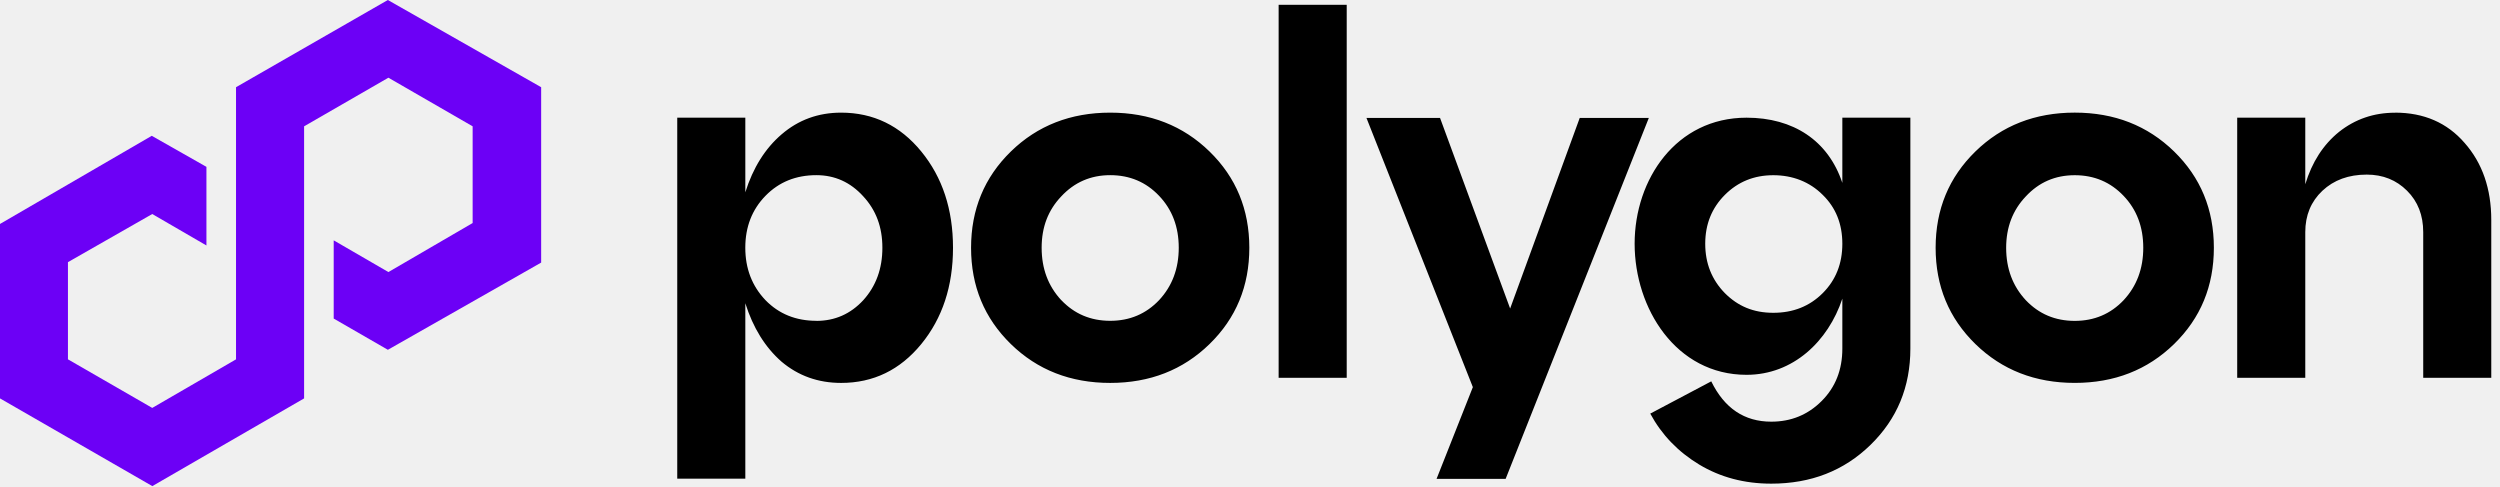
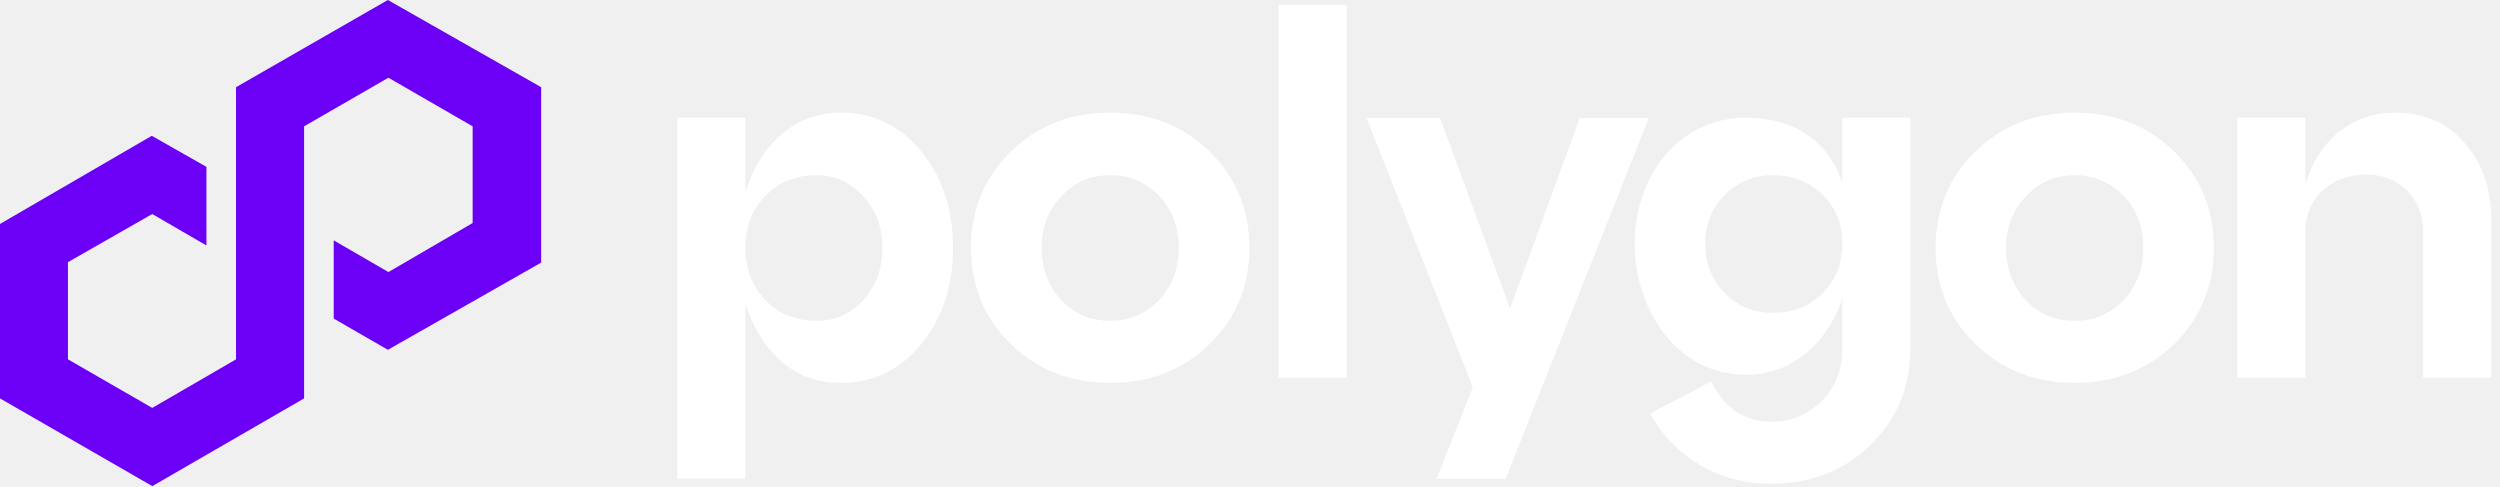
<svg xmlns="http://www.w3.org/2000/svg" width="108" height="21" viewBox="0 0 108 21" fill="none">
  <path d="M16.755 0L10.196 3.767V15.524L6.577 17.622L2.935 15.523V11.325L6.577 9.246L8.918 10.604V7.208L6.556 5.867L0 9.675V17.211L6.58 21L13.137 17.211V5.457L16.779 3.357L20.418 5.457V9.635L16.779 11.753L14.416 10.383V13.762L16.756 15.111L23.378 11.344V3.767L16.755 0Z" fill="#6C00F6" />
-   <path fill-rule="evenodd" clip-rule="evenodd" d="M55.237 16.322H58.178V0.206H55.237V16.323V16.322ZM36.336 4.866C37.729 4.866 38.885 5.427 39.799 6.544C40.714 7.662 41.17 9.049 41.17 10.704C41.17 12.36 40.713 13.747 39.799 14.864C38.883 15.982 37.729 16.542 36.336 16.542C35.349 16.542 34.492 16.238 33.766 15.627C33.054 15.003 32.532 14.161 32.198 13.1V20.679H29.257V5.084H32.198V8.307C32.531 7.247 33.056 6.411 33.766 5.803C34.492 5.178 35.349 4.866 36.336 4.866ZM35.268 13.862C36.066 13.862 36.742 13.564 37.293 12.969C37.844 12.36 38.119 11.604 38.119 10.704C38.119 9.805 37.844 9.077 37.293 8.482C36.742 7.874 36.066 7.567 35.268 7.567C34.381 7.567 33.65 7.864 33.068 8.46C32.488 9.055 32.197 9.802 32.197 10.702C32.197 11.601 32.488 12.357 33.068 12.966C33.647 13.561 34.381 13.859 35.268 13.859V13.862ZM41.95 10.704C41.95 12.36 42.524 13.747 43.67 14.864C44.816 15.982 46.248 16.542 47.961 16.542C49.674 16.542 51.105 15.982 52.251 14.864C53.398 13.747 53.971 12.36 53.971 10.704C53.971 9.049 53.398 7.662 52.251 6.544C51.105 5.427 49.674 4.866 47.961 4.866C46.248 4.866 44.816 5.427 43.67 6.544C42.524 7.662 41.95 9.049 41.95 10.704ZM45.848 12.969C45.281 12.36 44.999 11.604 44.999 10.704C44.999 9.805 45.281 9.077 45.848 8.482C46.415 7.874 47.118 7.567 47.961 7.567C48.803 7.567 49.508 7.864 50.073 8.46C50.64 9.055 50.922 9.802 50.922 10.702C50.922 11.601 50.64 12.357 50.073 12.966C49.507 13.561 48.803 13.859 47.961 13.859C47.118 13.859 46.413 13.561 45.848 12.966V12.969ZM85.338 14.863C84.192 13.745 83.619 12.359 83.619 10.703C83.619 9.047 84.192 7.661 85.338 6.543C86.485 5.425 87.916 4.865 89.629 4.865C91.342 4.865 92.773 5.425 93.92 6.543C95.066 7.661 95.639 9.047 95.639 10.703C95.639 12.359 95.066 13.745 93.92 14.863C92.773 15.981 91.342 16.541 89.629 16.541C87.916 16.541 86.486 15.981 85.338 14.863ZM86.666 10.704C86.666 11.604 86.948 12.36 87.515 12.969C88.082 13.564 88.785 13.862 89.628 13.862C90.47 13.862 91.175 13.564 91.74 12.969C92.307 12.36 92.589 11.604 92.589 10.704C92.589 9.805 92.307 9.055 91.74 8.462C91.174 7.867 90.47 7.569 89.628 7.569C88.785 7.569 88.082 7.874 87.515 8.485C86.948 9.08 86.666 9.82 86.666 10.707V10.704ZM103.466 4.866C104.714 4.866 105.717 5.303 106.47 6.173C107.239 7.044 107.623 8.156 107.623 9.504V16.32H104.683V10.027C104.683 9.301 104.452 8.705 103.985 8.24C103.521 7.776 102.941 7.543 102.244 7.543C101.459 7.543 100.822 7.777 100.328 8.24C99.835 8.705 99.588 9.301 99.588 10.027V16.32H96.647V5.084H99.588V7.96C99.879 7.001 100.366 6.247 101.048 5.696C101.745 5.145 102.55 4.869 103.466 4.869V4.866ZM65.239 13.326L68.244 5.095H71.229L65.043 20.688H62.059L63.627 16.724L59.031 5.095H62.21L65.237 13.326H65.239ZM79.589 5.084V7.901C78.977 6.064 77.464 5.084 75.451 5.084C72.413 5.084 70.616 7.739 70.616 10.529C70.616 13.32 72.4 16.192 75.451 16.192C77.464 16.192 78.977 14.742 79.589 12.903V15.059C79.589 15.974 79.292 16.728 78.696 17.323C78.101 17.919 77.376 18.216 76.518 18.216C75.356 18.216 74.493 17.636 73.926 16.474L71.291 17.868C71.785 18.783 72.489 19.514 73.404 20.068C74.319 20.619 75.357 20.894 76.518 20.894C78.231 20.894 79.662 20.337 80.809 19.216C81.955 18.099 82.528 16.712 82.528 15.056V5.084H79.588H79.589ZM78.741 12.664C78.174 13.231 77.462 13.513 76.607 13.513C75.752 13.513 75.082 13.231 74.515 12.664C73.948 12.085 73.666 11.373 73.666 10.531C73.666 9.688 73.948 8.985 74.515 8.418C75.082 7.851 75.778 7.569 76.607 7.569C77.436 7.569 78.175 7.851 78.741 8.418C79.307 8.969 79.589 9.674 79.589 10.531C79.589 11.387 79.307 12.099 78.741 12.664Z" fill="black" />
+   <path fill-rule="evenodd" clip-rule="evenodd" d="M55.237 16.322H58.178V0.206H55.237V16.323V16.322ZM36.336 4.866C37.729 4.866 38.885 5.427 39.799 6.544C40.714 7.662 41.17 9.049 41.17 10.704C41.17 12.36 40.713 13.747 39.799 14.864C38.883 15.982 37.729 16.542 36.336 16.542C35.349 16.542 34.492 16.238 33.766 15.627C33.054 15.003 32.532 14.161 32.198 13.1V20.679H29.257V5.084H32.198V8.307C32.531 7.247 33.056 6.411 33.766 5.803C34.492 5.178 35.349 4.866 36.336 4.866ZM35.268 13.862C36.066 13.862 36.742 13.564 37.293 12.969C37.844 12.36 38.119 11.604 38.119 10.704C38.119 9.805 37.844 9.077 37.293 8.482C36.742 7.874 36.066 7.567 35.268 7.567C34.381 7.567 33.65 7.864 33.068 8.46C32.488 9.055 32.197 9.802 32.197 10.702C32.197 11.601 32.488 12.357 33.068 12.966C33.647 13.561 34.381 13.859 35.268 13.859V13.862ZM41.95 10.704C41.95 12.36 42.524 13.747 43.67 14.864C44.816 15.982 46.248 16.542 47.961 16.542C49.674 16.542 51.105 15.982 52.251 14.864C53.398 13.747 53.971 12.36 53.971 10.704C53.971 9.049 53.398 7.662 52.251 6.544C51.105 5.427 49.674 4.866 47.961 4.866C46.248 4.866 44.816 5.427 43.67 6.544C42.524 7.662 41.95 9.049 41.95 10.704ZM45.848 12.969C45.281 12.36 44.999 11.604 44.999 10.704C44.999 9.805 45.281 9.077 45.848 8.482C46.415 7.874 47.118 7.567 47.961 7.567C48.803 7.567 49.508 7.864 50.073 8.46C50.64 9.055 50.922 9.802 50.922 10.702C50.922 11.601 50.64 12.357 50.073 12.966C49.507 13.561 48.803 13.859 47.961 13.859C47.118 13.859 46.413 13.561 45.848 12.966V12.969ZM85.338 14.863C84.192 13.745 83.619 12.359 83.619 10.703C83.619 9.047 84.192 7.661 85.338 6.543C86.485 5.425 87.916 4.865 89.629 4.865C91.342 4.865 92.773 5.425 93.92 6.543C95.066 7.661 95.639 9.047 95.639 10.703C95.639 12.359 95.066 13.745 93.92 14.863C92.773 15.981 91.342 16.541 89.629 16.541C87.916 16.541 86.486 15.981 85.338 14.863ZM86.666 10.704C86.666 11.604 86.948 12.36 87.515 12.969C88.082 13.564 88.785 13.862 89.628 13.862C90.47 13.862 91.175 13.564 91.74 12.969C92.307 12.36 92.589 11.604 92.589 10.704C92.589 9.805 92.307 9.055 91.74 8.462C91.174 7.867 90.47 7.569 89.628 7.569C88.785 7.569 88.082 7.874 87.515 8.485C86.948 9.08 86.666 9.82 86.666 10.707V10.704ZM103.466 4.866C104.714 4.866 105.717 5.303 106.47 6.173C107.239 7.044 107.623 8.156 107.623 9.504V16.32H104.683V10.027C104.683 9.301 104.452 8.705 103.985 8.24C103.521 7.776 102.941 7.543 102.244 7.543C101.459 7.543 100.822 7.777 100.328 8.24C99.835 8.705 99.588 9.301 99.588 10.027V16.32H96.647V5.084H99.588V7.96C99.879 7.001 100.366 6.247 101.048 5.696C101.745 5.145 102.55 4.869 103.466 4.869V4.866ZM65.239 13.326L68.244 5.095H71.229L65.043 20.688H62.059L63.627 16.724L59.031 5.095H62.21L65.237 13.326H65.239ZM79.589 5.084V7.901C78.977 6.064 77.464 5.084 75.451 5.084C72.413 5.084 70.616 7.739 70.616 10.529C70.616 13.32 72.4 16.192 75.451 16.192C77.464 16.192 78.977 14.742 79.589 12.903V15.059C79.589 15.974 79.292 16.728 78.696 17.323C78.101 17.919 77.376 18.216 76.518 18.216C75.356 18.216 74.493 17.636 73.926 16.474L71.291 17.868C71.785 18.783 72.489 19.514 73.404 20.068C74.319 20.619 75.357 20.894 76.518 20.894C78.231 20.894 79.662 20.337 80.809 19.216C81.955 18.099 82.528 16.712 82.528 15.056V5.084H79.588H79.589ZM78.741 12.664C78.174 13.231 77.462 13.513 76.607 13.513C75.752 13.513 75.082 13.231 74.515 12.664C73.948 12.085 73.666 11.373 73.666 10.531C73.666 9.688 73.948 8.985 74.515 8.418C75.082 7.851 75.778 7.569 76.607 7.569C77.436 7.569 78.175 7.851 78.741 8.418C79.307 8.969 79.589 9.674 79.589 10.531C79.589 11.387 79.307 12.099 78.741 12.664Z" fill="#ffffff" />
</svg>
